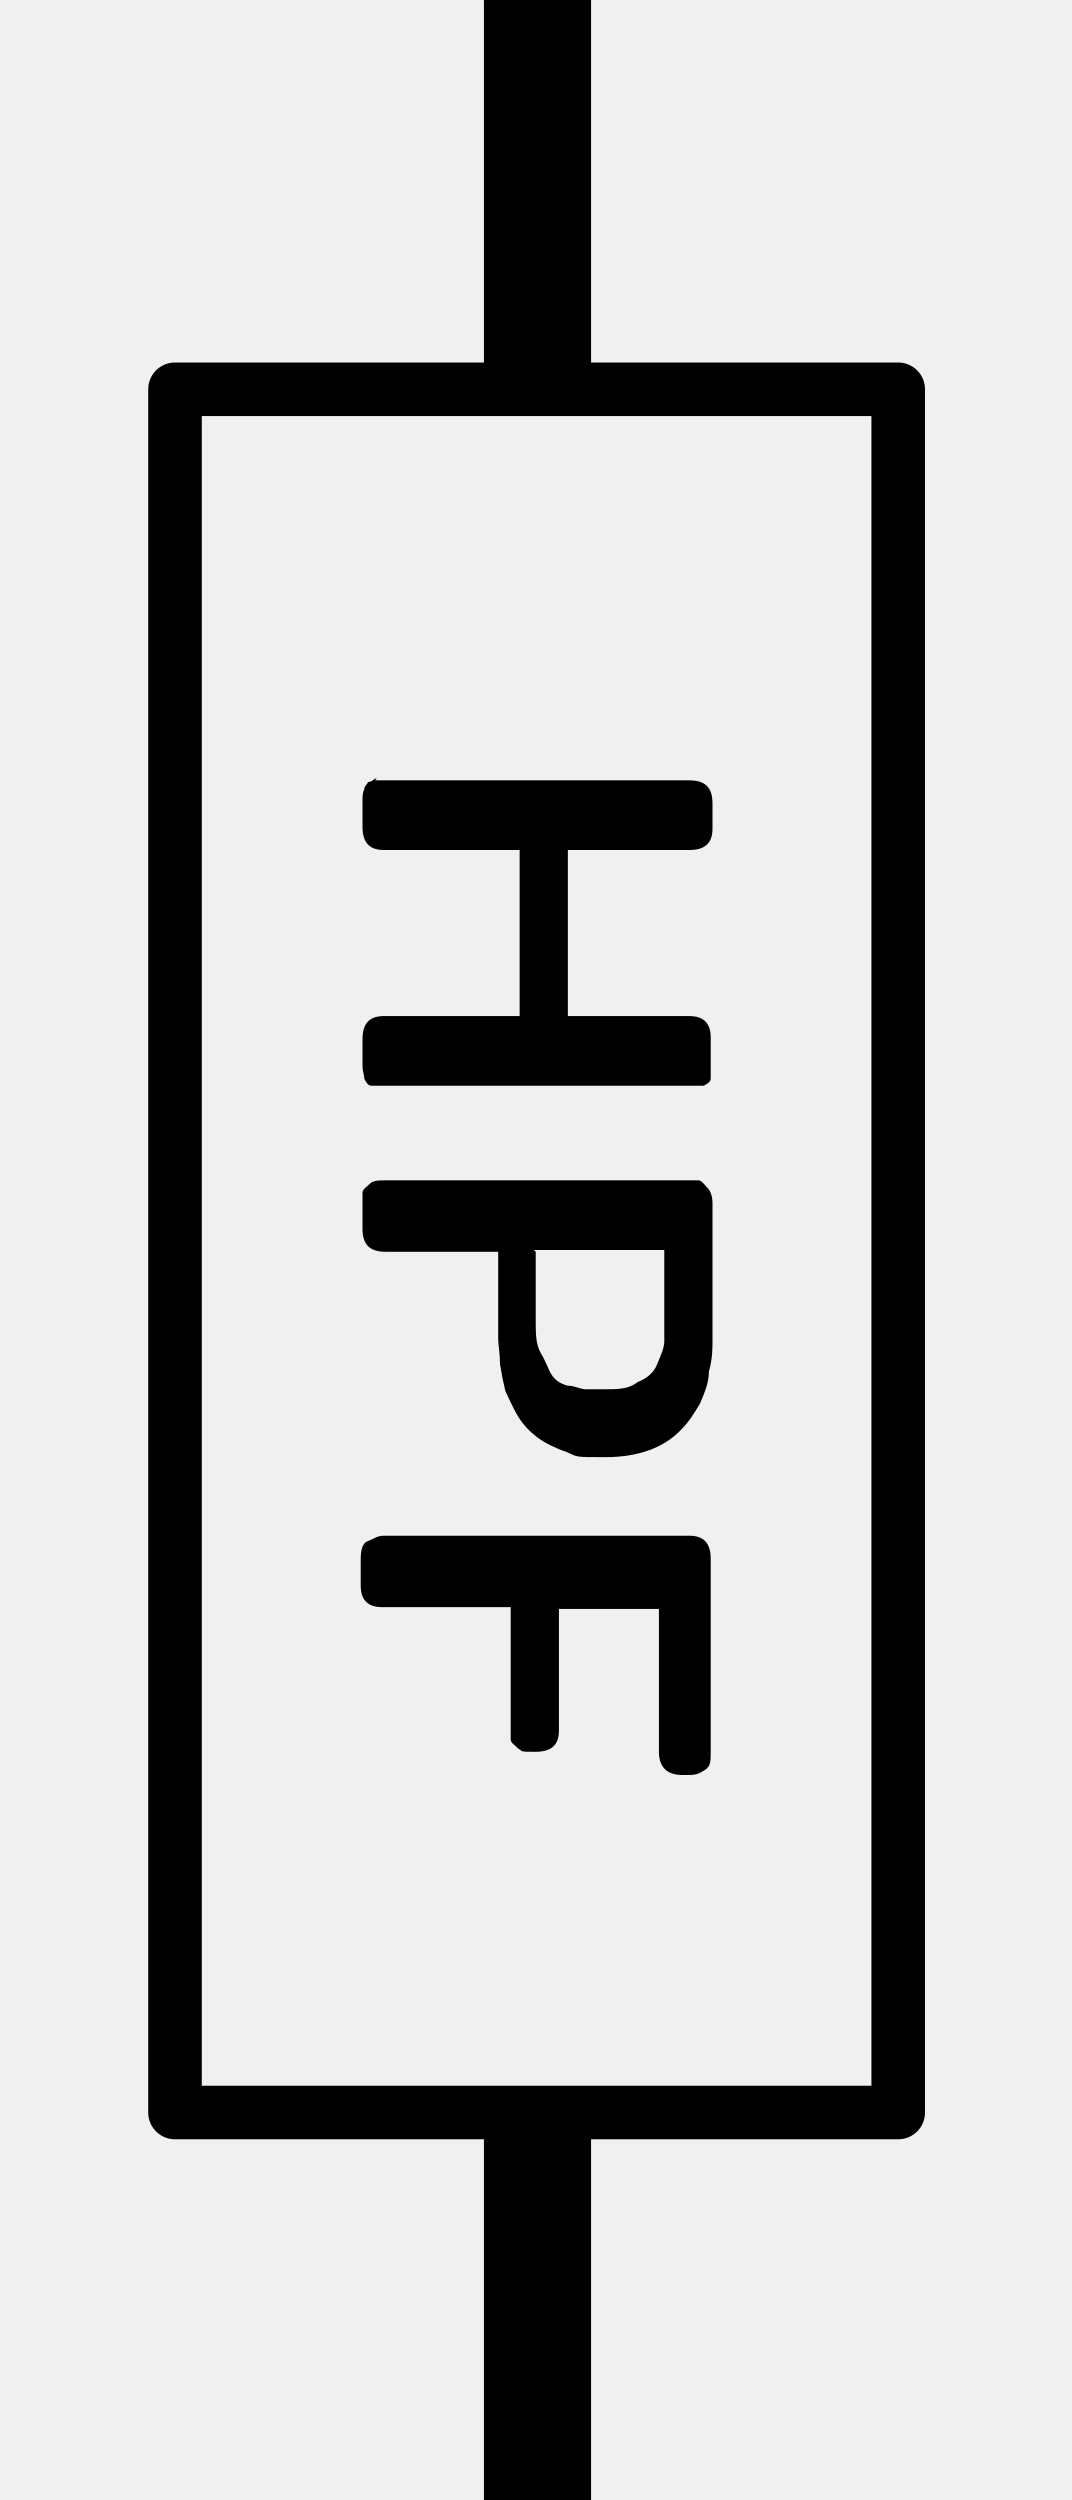
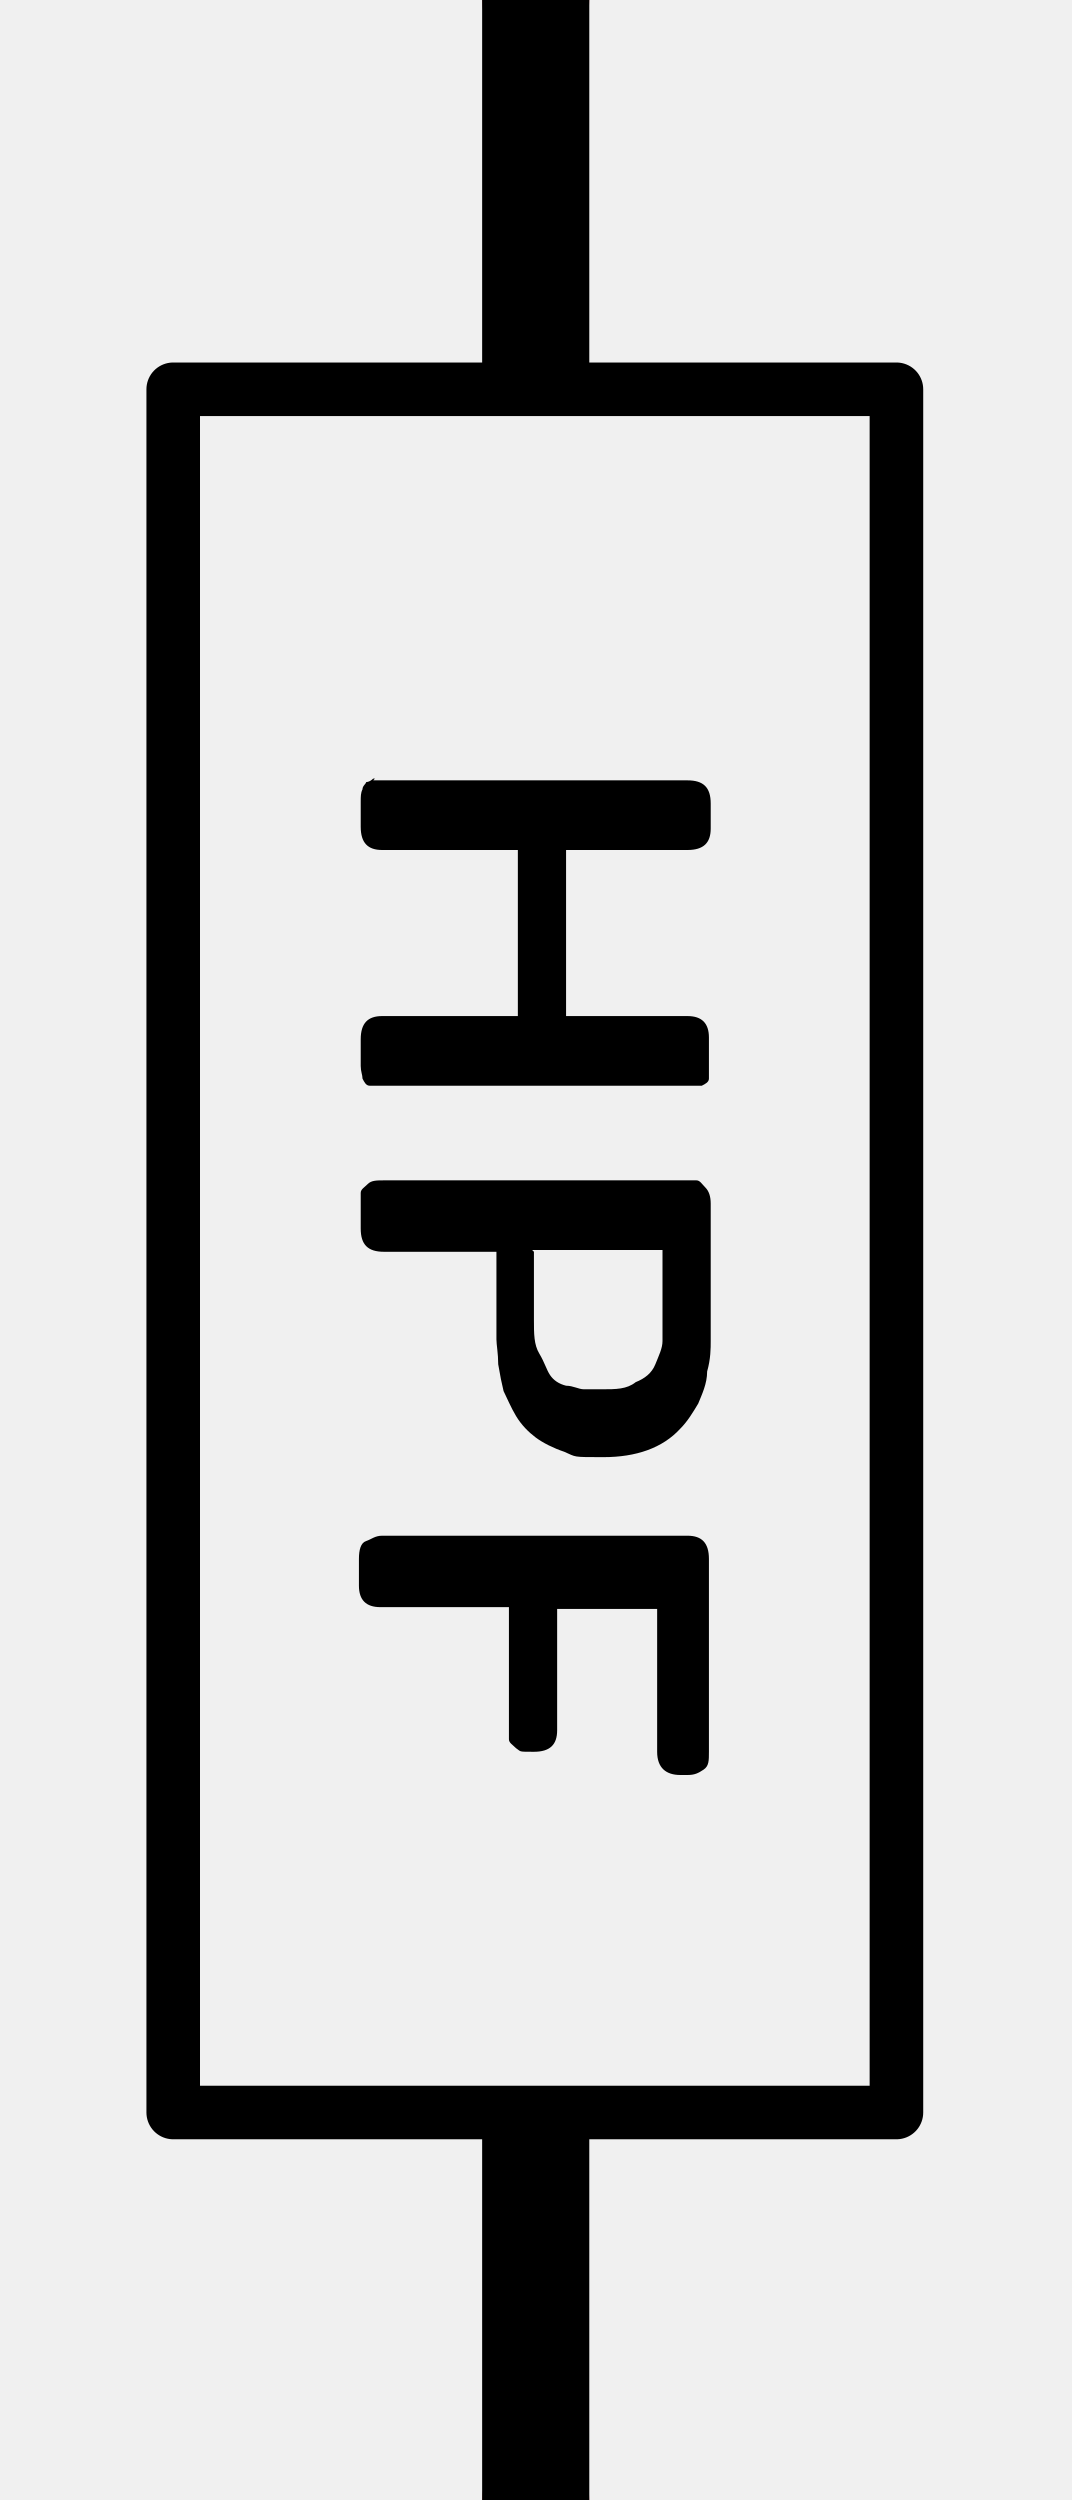
<svg xmlns="http://www.w3.org/2000/svg" id="Layer_1" version="1.1" viewBox="0 0 60 140">
  <defs>
    <style>
      .st0 {
        fill: #c66;
      }

      .st1 {
        stroke-width: 3px;
      }

      .st1, .st2 {
        stroke: #000;
        stroke-linejoin: round;
      }

      .st1, .st3 {
        fill: none;
      }

      .st2 {
        fill: #fff;
        stroke-width: 6px;
      }

      .st4 {
        display: none;
      }

      .st3 {
        stroke: #999;
        stroke-miterlimit: 10;
        stroke-width: .5px;
      }
    </style>
  </defs>
  <g id="guides" class="st4">
-     <rect class="st3" x="-6.8" y="58.2" width="50" height="20" />
+     <rect class="st3" x="-6.9" y="58.2" width="50" height="20" />
  </g>
  <g id="ports">
-     <circle id="port:left" class="st0" cx="30.1" r="3" />
-     <circle id="port:right" class="st0" cx="30.1" cy="140.1" r="3" />
+     <circle id="port:top" class="st0" cx="30" r="3" />
+     <circle id="port:bottom" class="st0" cx="30" cy="140" r="3" />
  </g>
  <g id="artwork">
-     <rect class="st1" x="9.8" y="21.8" width="40.5" height="96.5" />
+     <rect class="st1" x="9.7" y="21.8" width="40.5" height="96.5" />
    <g>
-       <path d="M21,43.7h17.6c.9,0,1.3.4,1.3,1.3v1.4c0,.8-.4,1.2-1.3,1.2h-6.8v9.3h6.8c.8,0,1.2.4,1.2,1.2v2.3c0,.2-.2.3-.4.4h-18.6c-.2,0-.3-.2-.4-.4,0-.2-.1-.4-.1-.7v-1.5c0-.9.4-1.3,1.2-1.3h7.6v-9.3h-7.6c-.8,0-1.2-.4-1.2-1.3v-1.4c0-.3,0-.5.1-.7,0-.2.2-.3.2-.4,0,0,.2,0,.4-.2h.1,0Z" />
-       <path d="M21.5,66.1h17.6c.2,0,.3.2.5.4.2.2.3.5.3.9v7.7c0,.4,0,1-.2,1.7,0,.7-.3,1.3-.5,1.8-.3.5-.6,1-1,1.4-1,1.1-2.5,1.6-4.3,1.6s-1.5,0-2.2-.3c-.6-.2-1.2-.5-1.6-.8s-.8-.7-1.1-1.2-.5-1-.7-1.4c-.1-.4-.2-.9-.3-1.5,0-.6-.1-1.1-.1-1.4v-4.9h-6.3c-.9,0-1.3-.4-1.3-1.3v-2c0-.2.2-.3.4-.5.2-.2.5-.2.9-.2h0ZM30,70.1v3.8c0,.8,0,1.4.3,1.9s.4.9.6,1.2.5.5.9.6c.4,0,.7.2,1,.2h1c.8,0,1.4,0,1.9-.4.5-.2.9-.5,1.1-1s.4-.9.4-1.3v-5.1h-7.3,0Z" />
-       <path d="M21.5,86h17.1c.8,0,1.2.4,1.2,1.3v10.8c0,.5,0,.8-.3,1s-.5.3-.9.3h-.4c-.8,0-1.3-.4-1.3-1.3v-8h-5.6v6.8c0,.8-.4,1.2-1.3,1.2s-.7,0-1-.2c-.2-.2-.4-.3-.4-.5v-7.4h-7.2c-.8,0-1.2-.4-1.2-1.2v-1.5c0-.5.1-.9.4-1s.5-.3.9-.3Z" />
+       <path d="M20.9,43.7h17.6c.9,0,1.3.4,1.3,1.3v1.4c0,.8-.4,1.2-1.3,1.2h-6.8v9.3h6.8c.8,0,1.2.4,1.2,1.2v2.3c0,.2-.2.3-.4.4h-18.6c-.2,0-.3-.2-.4-.4,0-.2-.1-.4-.1-.7v-1.5c0-.9.4-1.3,1.2-1.3h7.6v-9.3h-7.6c-.8,0-1.2-.4-1.2-1.3v-1.4c0-.3,0-.5.1-.7,0-.2.2-.3.2-.4,0,0,.2,0,.4-.2h.1,0Z" />
+       <path d="M21.4,66.1h17.6c.2,0,.3.2.5.4.2.2.3.5.3.9v7.7c0,.4,0,1-.2,1.7,0,.7-.3,1.3-.5,1.8-.3.5-.6,1-1,1.4-1,1.1-2.5,1.6-4.3,1.6s-1.5,0-2.2-.3c-.6-.2-1.2-.5-1.6-.8s-.8-.7-1.1-1.2-.5-1-.7-1.4c-.1-.4-.2-.9-.3-1.5,0-.6-.1-1.1-.1-1.4v-4.9h-6.3c-.9,0-1.3-.4-1.3-1.3v-2c0-.2.2-.3.4-.5.2-.2.5-.2.9-.2h0ZM29.9,70.1v3.8c0,.8,0,1.4.3,1.9s.4.9.6,1.2.5.5.9.6c.4,0,.7.2,1,.2h1c.8,0,1.4,0,1.9-.4.5-.2.9-.5,1.1-1s.4-.9.4-1.3v-5.1h-7.3,0Z" />
+       <path d="M21.4,86h17.1c.8,0,1.2.4,1.2,1.3v10.8c0,.5,0,.8-.3,1s-.5.3-.9.3h-.4c-.8,0-1.3-.4-1.3-1.3v-8h-5.6v6.8c0,.8-.4,1.2-1.3,1.2s-.7,0-1-.2c-.2-.2-.4-.3-.4-.5v-7.4h-7.2c-.8,0-1.2-.4-1.2-1.2v-1.5c0-.5.1-.9.4-1s.5-.3.9-.3Z" />
    </g>
  </g>
  <g id="leads">
-     <path class="st2" d="M30.1,0v21.7" />
-     <path class="st2" d="M30.1,118.3v21.7" />
+     <path class="st2" d="M30,0v21.7" />
+     <path class="st2" d="M30,118.3V140" />
  </g>
</svg>
